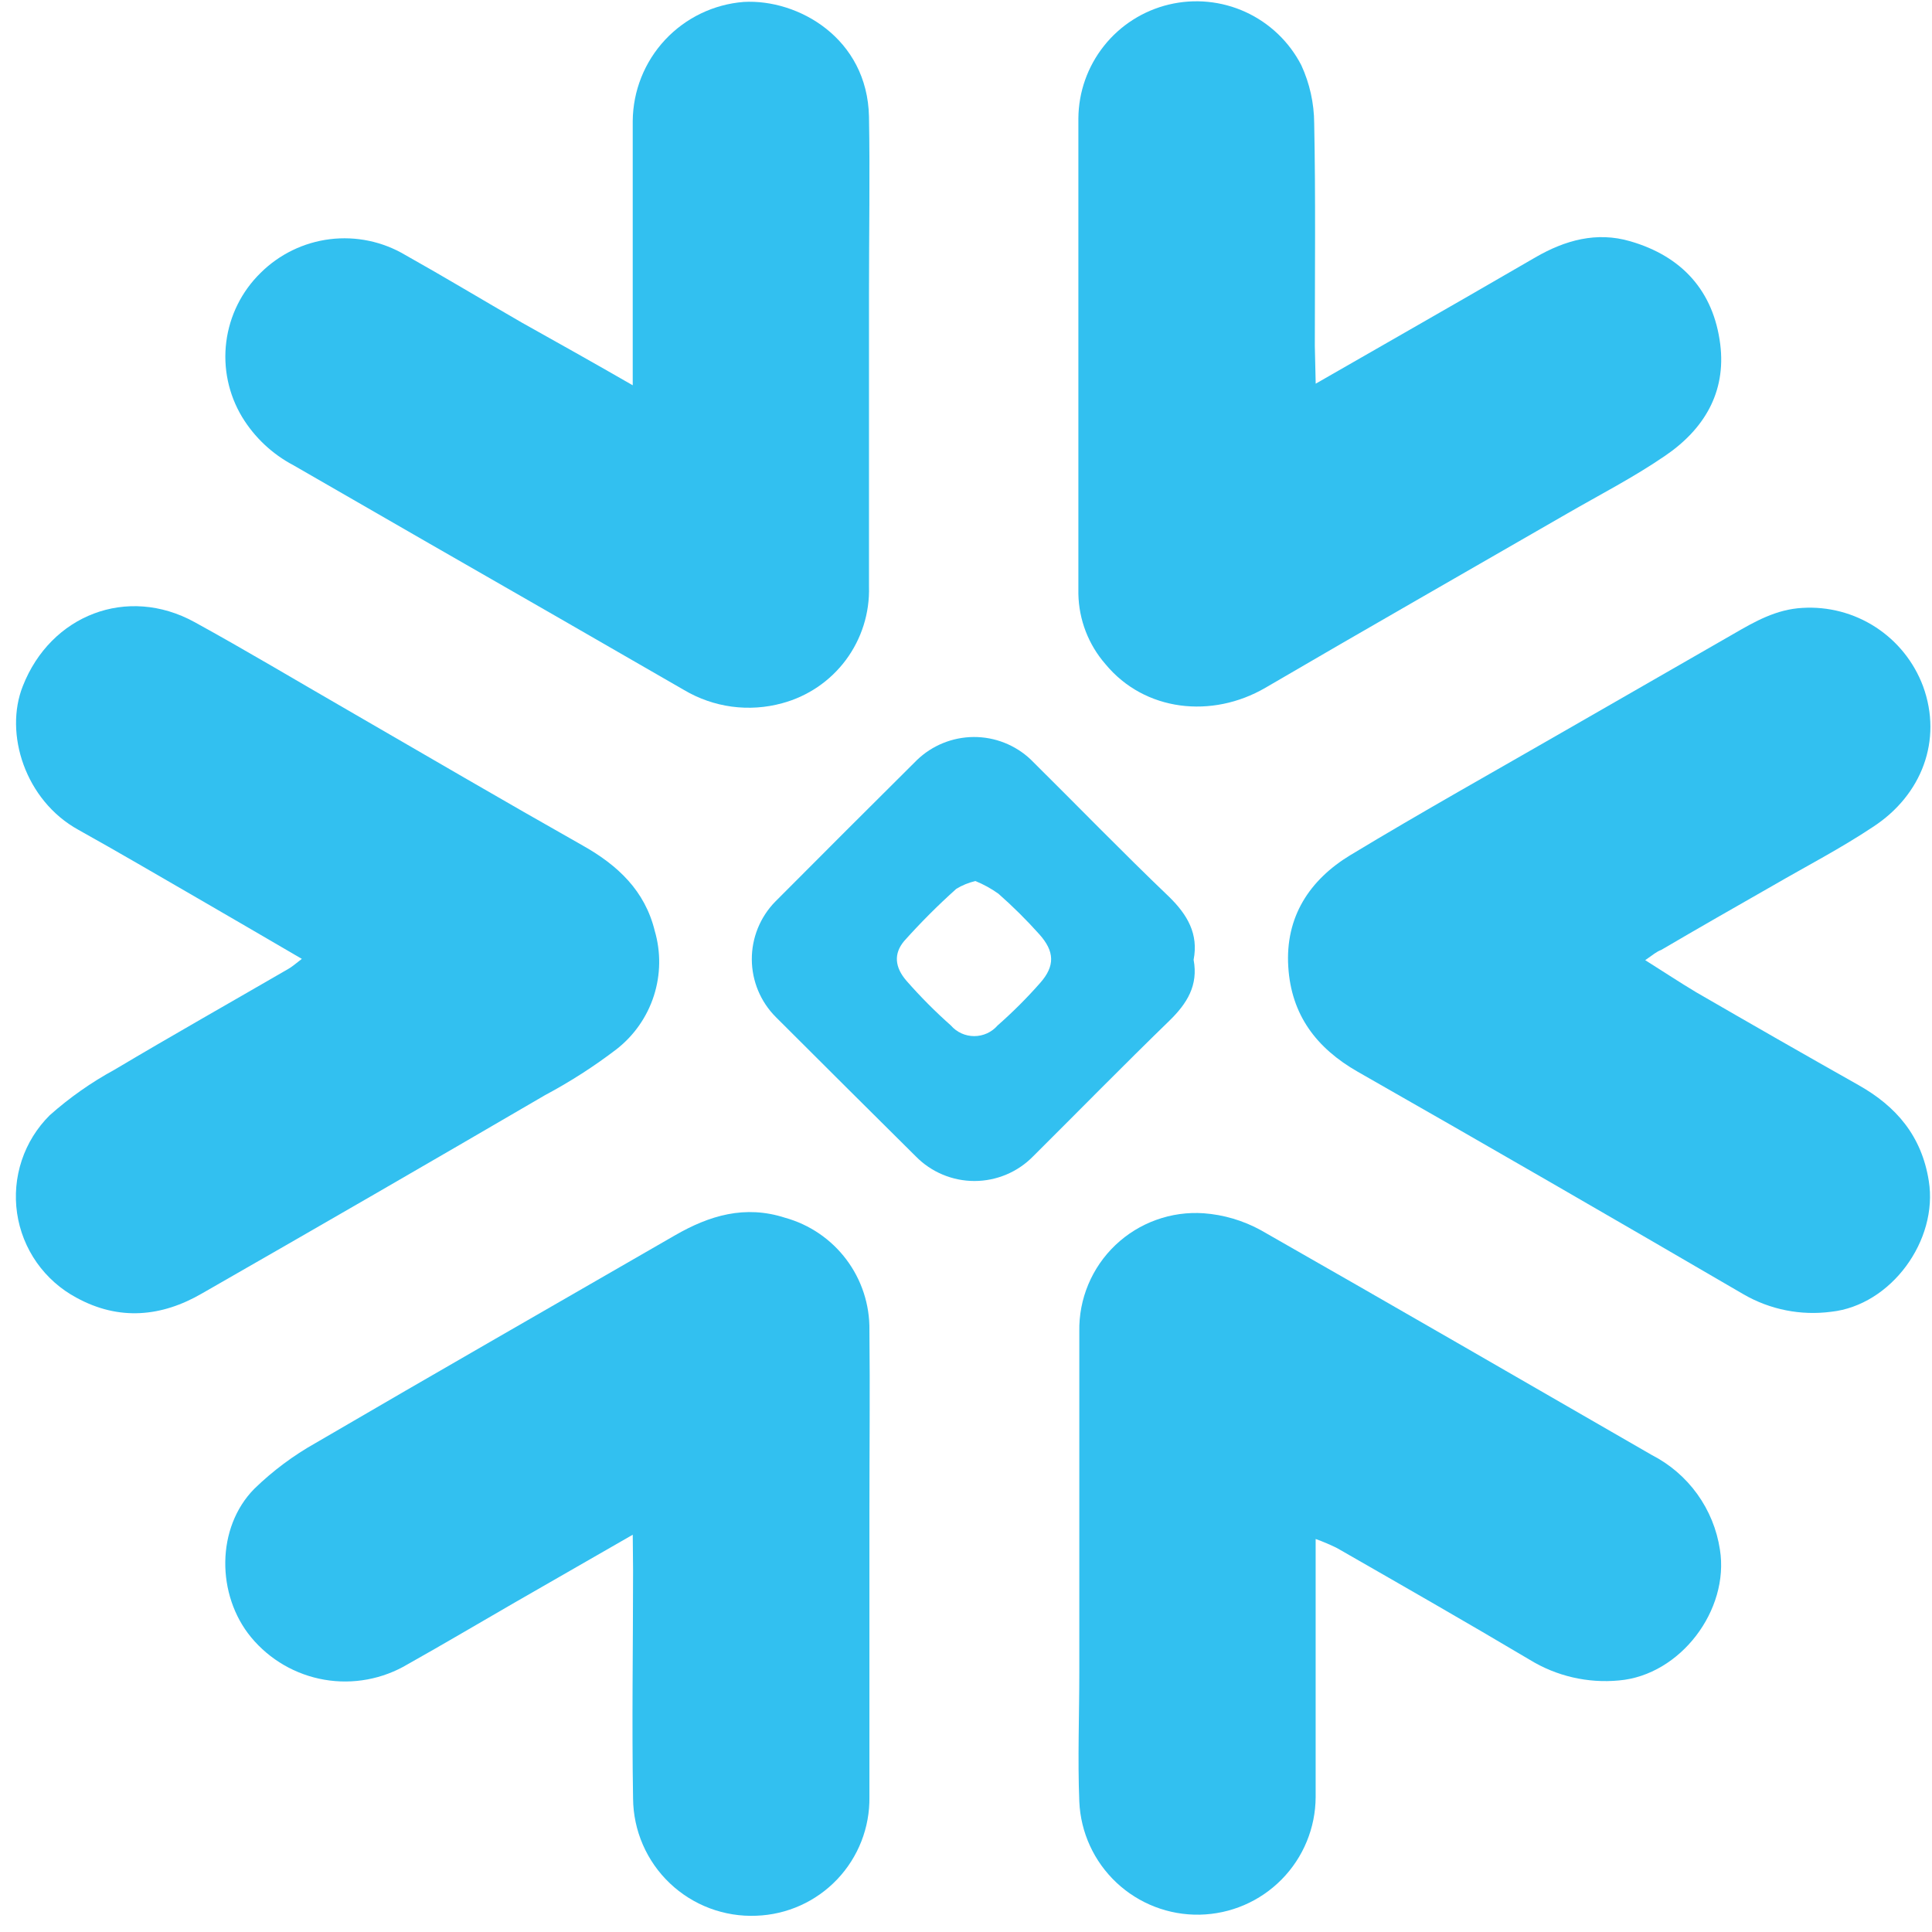
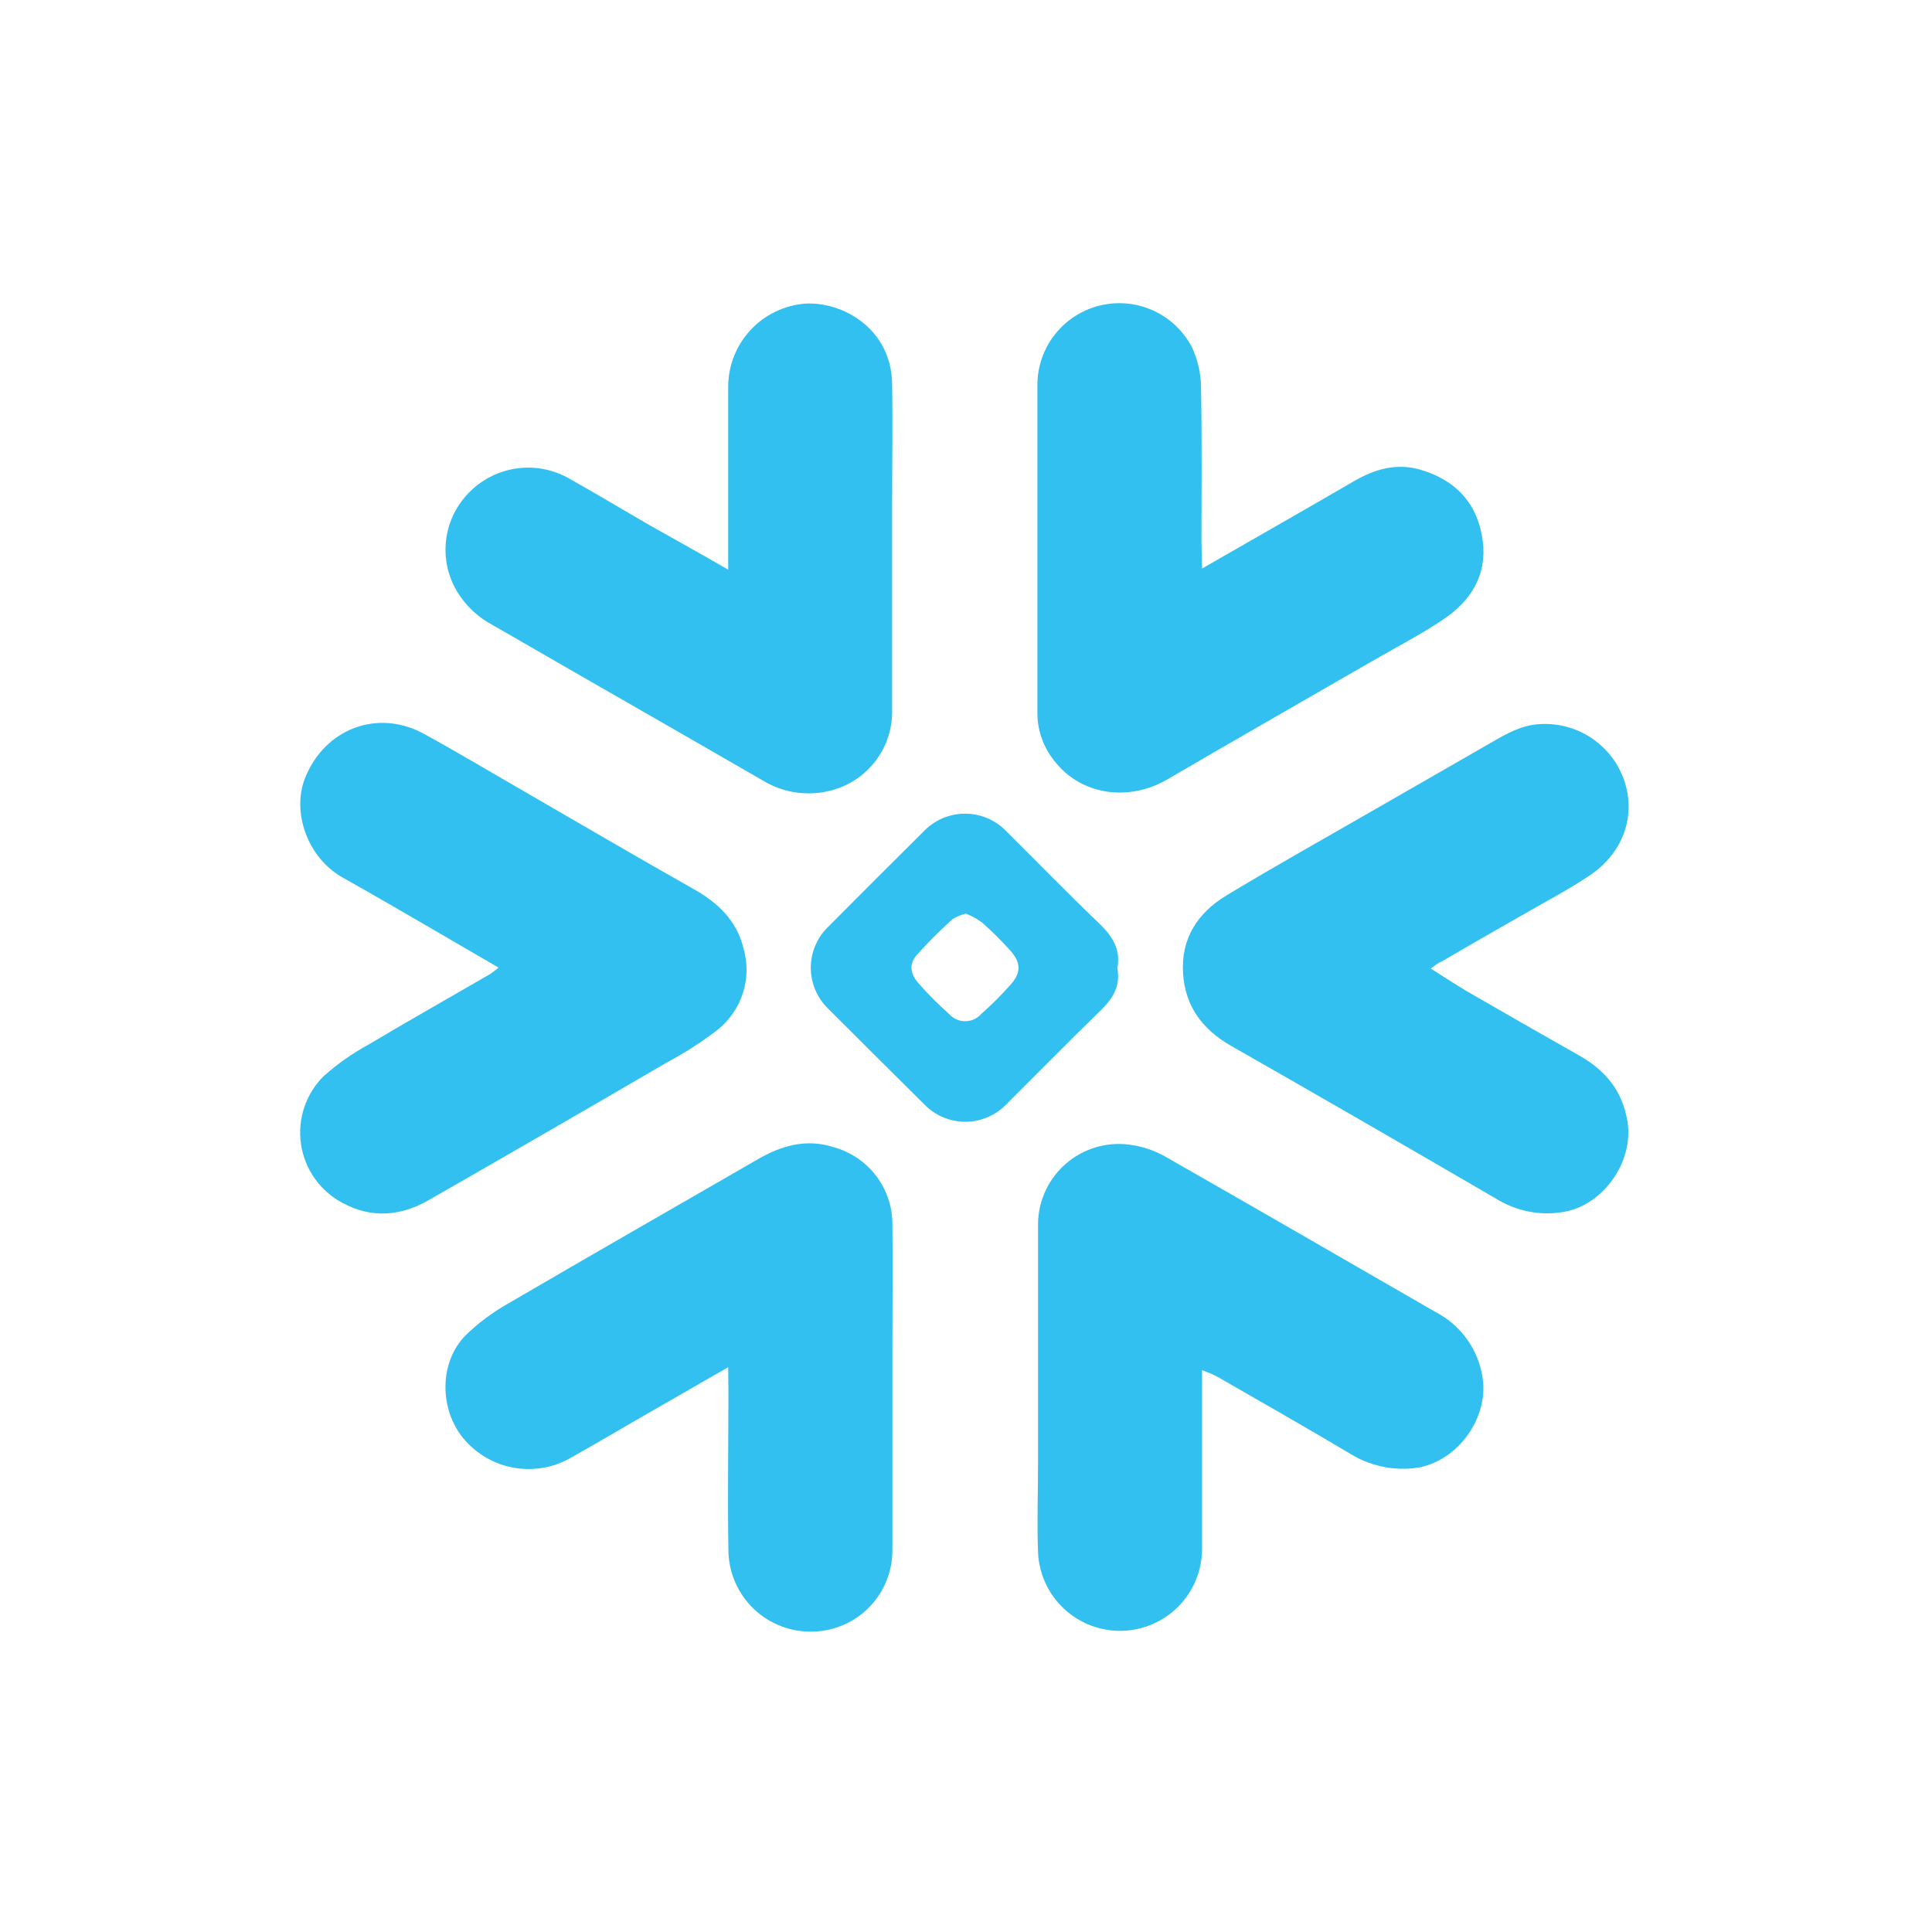
- <svg xmlns="http://www.w3.org/2000/svg" width="102" height="102" viewBox="0 0 102 102" fill="none">
-   <path d="M86.859 50.692C87.844 51.31 88.671 51.861 89.538 52.379C92.386 54.029 95.243 55.663 98.11 57.282C100.114 58.407 101.454 59.971 101.83 62.344C102.337 65.482 99.844 68.912 96.675 69.255C95.077 69.466 93.455 69.144 92.06 68.339C85.306 64.402 78.496 60.465 71.685 56.585C69.49 55.331 68.173 53.577 68.015 51.046C67.847 48.403 69.141 46.452 71.291 45.147C75.062 42.869 78.906 40.721 82.722 38.522L91.531 33.461C92.656 32.809 93.782 32.167 95.161 32.094C96.525 32.011 97.88 32.368 99.026 33.112C100.172 33.857 101.048 34.949 101.527 36.228C102.568 39.073 101.465 41.981 98.876 43.662C97.187 44.787 95.375 45.726 93.619 46.744C91.649 47.868 89.679 48.993 87.703 50.152C87.467 50.236 87.253 50.416 86.859 50.692Z" fill="#32C0F0" />
-   <path d="M15.936 50.624C14.005 49.499 12.227 48.459 10.437 47.424C8.343 46.215 6.255 44.989 4.145 43.814C1.33 42.267 0.205 38.724 1.207 36.216C2.681 32.465 6.717 30.896 10.268 32.842C12.981 34.332 15.638 35.924 18.322 37.47C22.465 39.866 26.596 42.284 30.767 44.641C32.624 45.686 34.048 47.03 34.566 49.139C34.895 50.263 34.88 51.461 34.52 52.576C34.161 53.69 33.475 54.672 32.551 55.393C31.362 56.302 30.101 57.112 28.78 57.816C22.754 61.333 16.718 64.822 10.674 68.282C8.54 69.525 6.289 69.745 4.038 68.513C3.202 68.066 2.484 67.429 1.939 66.655C1.395 65.88 1.039 64.988 0.902 64.052C0.765 63.115 0.849 62.159 1.148 61.261C1.447 60.363 1.953 59.547 2.625 58.88C3.669 57.952 4.815 57.146 6.041 56.478C9.075 54.673 12.148 52.935 15.204 51.164C15.407 51.051 15.581 50.9 15.936 50.624Z" fill="#32C0F0" />
-   <path d="M33.405 20.341V18.57C33.405 14.51 33.405 10.444 33.405 6.384C33.419 4.794 34.028 3.267 35.112 2.104C36.197 0.942 37.678 0.227 39.264 0.102C42.14 -0.061 45.793 2.02 45.878 6.159C45.934 9.252 45.878 12.345 45.878 15.449C45.878 20.623 45.878 25.796 45.878 30.97C45.919 32.362 45.488 33.728 44.656 34.846C43.823 35.963 42.637 36.767 41.291 37.128C40.426 37.365 39.522 37.425 38.633 37.306C37.745 37.186 36.889 36.888 36.118 36.431C31.616 33.833 27.129 31.253 22.661 28.692L15.496 24.565C14.377 23.976 13.44 23.096 12.783 22.017C12.065 20.824 11.77 19.424 11.947 18.044C12.124 16.663 12.761 15.382 13.757 14.408C14.745 13.426 16.032 12.799 17.416 12.628C18.8 12.457 20.202 12.751 21.4 13.464C23.465 14.622 25.497 15.848 27.546 17.029C29.426 18.081 31.306 19.132 33.405 20.341Z" fill="#32C0F0" />
-   <path d="M33.406 81.026L27.181 84.602C25.296 85.688 23.422 86.801 21.525 87.864C20.203 88.652 18.643 88.942 17.127 88.681C15.611 88.42 14.238 87.626 13.257 86.441C11.422 84.22 11.399 80.649 13.431 78.596C14.399 77.656 15.485 76.845 16.662 76.184C22.966 72.5 29.309 68.873 35.629 65.223C37.459 64.166 39.333 63.609 41.444 64.29C42.738 64.648 43.878 65.424 44.684 66.497C45.491 67.571 45.919 68.881 45.901 70.222C45.935 73.411 45.901 76.606 45.901 79.783C45.901 84.81 45.901 89.84 45.901 94.871C45.924 96.488 45.313 98.05 44.198 99.222C43.083 100.394 41.553 101.083 39.935 101.141C39.097 101.177 38.261 101.043 37.476 100.749C36.691 100.455 35.973 100.006 35.366 99.429C34.758 98.852 34.273 98.158 33.939 97.389C33.605 96.621 33.43 95.793 33.423 94.955C33.355 90.94 33.423 86.925 33.423 82.915L33.406 81.026Z" fill="#32C0F0" />
-   <path d="M69.462 20.257L74.15 17.569C76.458 16.249 78.761 14.922 81.062 13.587C82.626 12.682 84.287 12.215 86.071 12.738C88.801 13.531 90.467 15.364 90.821 18.182C91.136 20.729 89.954 22.68 87.883 24.081C86.24 25.205 84.478 26.111 82.761 27.101C77.442 30.171 72.107 33.213 66.805 36.312C63.991 37.949 60.434 37.572 58.362 35.063C57.464 34.033 56.958 32.719 56.933 31.352C56.933 22.984 56.933 14.616 56.933 6.254C56.942 4.861 57.418 3.512 58.285 2.422C59.151 1.331 60.359 0.563 61.714 0.239C63.07 -0.085 64.495 0.055 65.761 0.635C67.028 1.216 68.064 2.204 68.702 3.442C69.145 4.404 69.377 5.448 69.383 6.507C69.462 10.443 69.416 14.341 69.416 18.26L69.462 20.257Z" fill="#32C0F0" />
-   <path d="M69.46 81.251V94.871C69.454 96.501 68.811 98.063 67.666 99.224C66.523 100.386 64.97 101.053 63.339 101.085C61.709 101.117 60.131 100.509 58.943 99.393C57.755 98.277 57.051 96.741 56.982 95.113C56.892 92.864 56.982 90.564 56.982 88.292C56.982 82.286 56.982 76.28 56.982 70.296C56.966 69.445 57.127 68.6 57.456 67.814C57.784 67.029 58.272 66.32 58.889 65.733C59.506 65.146 60.239 64.694 61.04 64.405C61.842 64.115 62.695 63.996 63.544 64.054C64.605 64.132 65.635 64.437 66.567 64.948C73.473 68.885 80.334 72.855 87.212 76.82C88.163 77.308 88.984 78.014 89.609 78.882C90.233 79.749 90.642 80.752 90.803 81.808C91.315 85.002 88.715 88.438 85.478 88.719C83.829 88.877 82.173 88.494 80.762 87.628C77.385 85.621 74.008 83.692 70.585 81.729C70.22 81.548 69.844 81.388 69.46 81.251Z" fill="#32C0F0" />
-   <path d="M63.017 50.67C63.271 52.026 62.668 52.982 61.74 53.887C59.314 56.243 56.944 58.661 54.541 61.052C54.138 61.463 53.656 61.79 53.124 62.013C52.593 62.236 52.022 62.351 51.445 62.351C50.869 62.351 50.298 62.236 49.767 62.013C49.235 61.79 48.753 61.463 48.35 61.052C45.877 58.6 43.414 56.148 40.96 53.696C40.154 52.889 39.699 51.798 39.692 50.658C39.686 49.518 40.129 48.421 40.926 47.605C43.414 45.105 45.911 42.61 48.417 40.12C49.222 39.349 50.293 38.916 51.409 38.91C52.524 38.905 53.599 39.328 54.411 40.092C56.849 42.505 59.24 44.974 61.728 47.352C62.691 48.297 63.282 49.304 63.017 50.67ZM51.496 46.514C51.141 46.598 50.801 46.736 50.489 46.925C49.521 47.792 48.602 48.712 47.736 49.681C47.174 50.35 47.235 51.064 47.86 51.784C48.59 52.617 49.372 53.404 50.202 54.14C50.355 54.317 50.544 54.458 50.757 54.555C50.969 54.652 51.2 54.702 51.434 54.702C51.668 54.702 51.899 54.652 52.112 54.555C52.324 54.458 52.513 54.317 52.667 54.14C53.465 53.439 54.217 52.688 54.918 51.891C55.706 50.997 55.684 50.232 54.867 49.321C54.192 48.567 53.472 47.853 52.712 47.184C52.334 46.914 51.926 46.689 51.496 46.514Z" fill="#32C0F0" />
+ <svg xmlns="http://www.w3.org/2000/svg" width="147" height="147" viewBox="0 0 147 147" fill="none">
+   <path d="M108.859 73.692C109.844 74.31 110.672 74.862 111.538 75.379C114.386 77.028 117.243 78.663 120.11 80.282C122.114 81.407 123.454 82.971 123.83 85.344C124.337 88.482 121.844 91.912 118.675 92.255C117.077 92.466 115.455 92.144 114.06 91.339C107.306 87.402 100.495 83.465 93.685 79.585C91.49 78.331 90.173 76.577 90.015 74.046C89.847 71.403 91.141 69.452 93.291 68.147C97.062 65.869 100.906 63.721 104.722 61.522L113.531 56.461C114.656 55.809 115.782 55.167 117.161 55.094C118.525 55.011 119.88 55.368 121.026 56.112C122.172 56.857 123.048 57.949 123.527 59.228C124.568 62.073 123.465 64.981 120.876 66.662C119.187 67.787 117.375 68.726 115.619 69.744C113.649 70.868 111.679 71.993 109.703 73.152C109.467 73.236 109.253 73.416 108.859 73.692Z" fill="#32C0F0" />
+   <path d="M37.936 73.624C36.005 72.499 34.227 71.459 32.437 70.424C30.343 69.215 28.255 67.989 26.145 66.814C23.33 65.267 22.205 61.724 23.206 59.216C24.681 55.465 28.717 53.896 32.268 55.842C34.981 57.332 37.638 58.924 40.322 60.47C44.465 62.866 48.596 65.284 52.767 67.641C54.624 68.686 56.048 70.03 56.566 72.139C56.895 73.263 56.88 74.46 56.52 75.576C56.161 76.69 55.475 77.672 54.551 78.393C53.362 79.302 52.101 80.112 50.78 80.817C44.754 84.333 38.718 87.822 32.673 91.282C30.54 92.525 28.289 92.745 26.038 91.513C25.202 91.066 24.484 90.429 23.939 89.655C23.395 88.88 23.039 87.988 22.902 87.052C22.765 86.115 22.849 85.159 23.148 84.261C23.447 83.363 23.953 82.547 24.625 81.88C25.669 80.952 26.815 80.146 28.041 79.478C31.075 77.673 34.148 75.935 37.204 74.164C37.407 74.052 37.581 73.9 37.936 73.624Z" fill="#32C0F0" />
+   <path d="M55.405 43.341V41.57C55.405 37.51 55.405 33.444 55.405 29.384C55.419 27.794 56.028 26.267 57.112 25.104C58.197 23.942 59.678 23.227 61.264 23.102C64.14 22.939 67.793 25.02 67.878 29.159C67.934 32.252 67.878 35.345 67.878 38.449C67.878 43.623 67.878 48.796 67.878 53.97C67.919 55.362 67.488 56.728 66.656 57.846C65.823 58.963 64.637 59.767 63.291 60.128C62.426 60.365 61.522 60.425 60.633 60.306C59.745 60.186 58.889 59.888 58.118 59.431C53.615 56.833 49.129 54.253 44.661 51.692L37.496 47.565C36.377 46.976 35.44 46.096 34.783 45.017C34.065 43.824 33.77 42.425 33.947 41.044C34.124 39.663 34.761 38.382 35.757 37.408C36.745 36.426 38.032 35.799 39.416 35.628C40.8 35.457 42.202 35.751 43.4 36.464C45.465 37.622 47.497 38.848 49.546 40.029C51.426 41.081 53.306 42.132 55.405 43.341Z" fill="#32C0F0" />
+   <path d="M55.406 104.026L49.181 107.602C47.296 108.688 45.422 109.801 43.525 110.864C42.203 111.652 40.644 111.942 39.127 111.681C37.611 111.42 36.238 110.626 35.257 109.441C33.422 107.22 33.399 103.649 35.431 101.596C36.4 100.656 37.485 99.845 38.662 99.184C44.966 95.5 51.309 91.873 57.629 88.223C59.459 87.166 61.333 86.609 63.444 87.29C64.738 87.648 65.878 88.424 66.684 89.497C67.491 90.571 67.919 91.881 67.901 93.222C67.935 96.411 67.901 99.606 67.901 102.783C67.901 107.81 67.901 112.84 67.901 117.871C67.924 119.488 67.313 121.05 66.198 122.222C65.083 123.394 63.553 124.083 61.935 124.141C61.097 124.177 60.261 124.043 59.476 123.749C58.691 123.455 57.973 123.006 57.366 122.429C56.758 121.852 56.273 121.158 55.939 120.389C55.605 119.621 55.43 118.793 55.423 117.955C55.355 113.94 55.423 109.925 55.423 105.915L55.406 104.026Z" fill="#32C0F0" />
+   <path d="M91.462 43.257L96.15 40.569C98.458 39.249 100.762 37.922 103.062 36.587C104.626 35.682 106.287 35.215 108.071 35.738C110.801 36.531 112.467 38.364 112.821 41.182C113.136 43.729 111.954 45.68 109.883 47.081C108.24 48.205 106.478 49.111 104.761 50.101C99.442 53.171 94.107 56.213 88.805 59.312C85.991 60.949 82.433 60.572 80.362 58.063C79.464 57.033 78.957 55.719 78.933 54.352C78.933 45.984 78.933 37.616 78.933 29.254C78.942 27.861 79.418 26.512 80.284 25.422C81.151 24.331 82.359 23.563 83.714 23.239C85.07 22.915 86.495 23.055 87.761 23.635C89.028 24.216 90.064 25.204 90.702 26.442C91.145 27.404 91.377 28.448 91.383 29.507C91.462 33.443 91.416 37.341 91.416 41.26L91.462 43.257Z" fill="#32C0F0" />
+   <path d="M91.46 104.251V117.871C91.454 119.501 90.811 121.063 89.666 122.224C88.523 123.386 86.97 124.053 85.339 124.085C83.709 124.117 82.131 123.509 80.943 122.393C79.755 121.277 79.051 119.741 78.982 118.113C78.892 115.864 78.982 113.564 78.982 111.292C78.982 105.286 78.982 99.28 78.982 93.296C78.966 92.445 79.127 91.6 79.456 90.814C79.784 90.029 80.272 89.32 80.889 88.733C81.506 88.146 82.239 87.694 83.04 87.405C83.842 87.115 84.695 86.996 85.544 87.054C86.605 87.132 87.635 87.437 88.567 87.948C95.473 91.885 102.334 95.855 109.212 99.82C110.163 100.308 110.984 101.014 111.608 101.881C112.233 102.749 112.642 103.752 112.803 104.808C113.315 108.002 110.715 111.438 107.478 111.719C105.829 111.877 104.173 111.494 102.762 110.628C99.385 108.621 96.008 106.692 92.585 104.729C92.22 104.548 91.844 104.388 91.46 104.251Z" fill="#32C0F0" />
+   <path d="M85.017 73.67C85.271 75.026 84.668 75.982 83.74 76.887C81.314 79.243 78.944 81.662 76.541 84.052C76.138 84.463 75.656 84.79 75.124 85.013C74.593 85.237 74.022 85.351 73.445 85.351C72.869 85.351 72.298 85.237 71.767 85.013C71.235 84.79 70.753 84.463 70.35 84.052C67.877 81.6 65.414 79.148 62.96 76.696C62.154 75.889 61.699 74.798 61.692 73.658C61.686 72.518 62.129 71.421 62.926 70.605C65.414 68.105 67.911 65.61 70.417 63.12C71.222 62.349 72.293 61.916 73.409 61.91C74.524 61.905 75.599 62.328 76.412 63.092C78.849 65.505 81.24 67.974 83.728 70.352C84.691 71.297 85.282 72.304 85.017 73.67ZM73.496 69.514C73.141 69.598 72.801 69.737 72.489 69.925C71.521 70.792 70.602 71.712 69.736 72.681C69.174 73.35 69.235 74.064 69.86 74.784C70.591 75.617 71.372 76.404 72.202 77.14C72.355 77.317 72.544 77.458 72.757 77.555C72.969 77.652 73.201 77.702 73.434 77.702C73.668 77.702 73.899 77.652 74.112 77.555C74.324 77.458 74.513 77.317 74.667 77.14C75.465 76.439 76.217 75.688 76.918 74.891C77.706 73.997 77.684 73.232 76.868 72.321C76.192 71.567 75.472 70.853 74.712 70.184C74.334 69.914 73.926 69.689 73.496 69.514Z" fill="#32C0F0" />
</svg>
